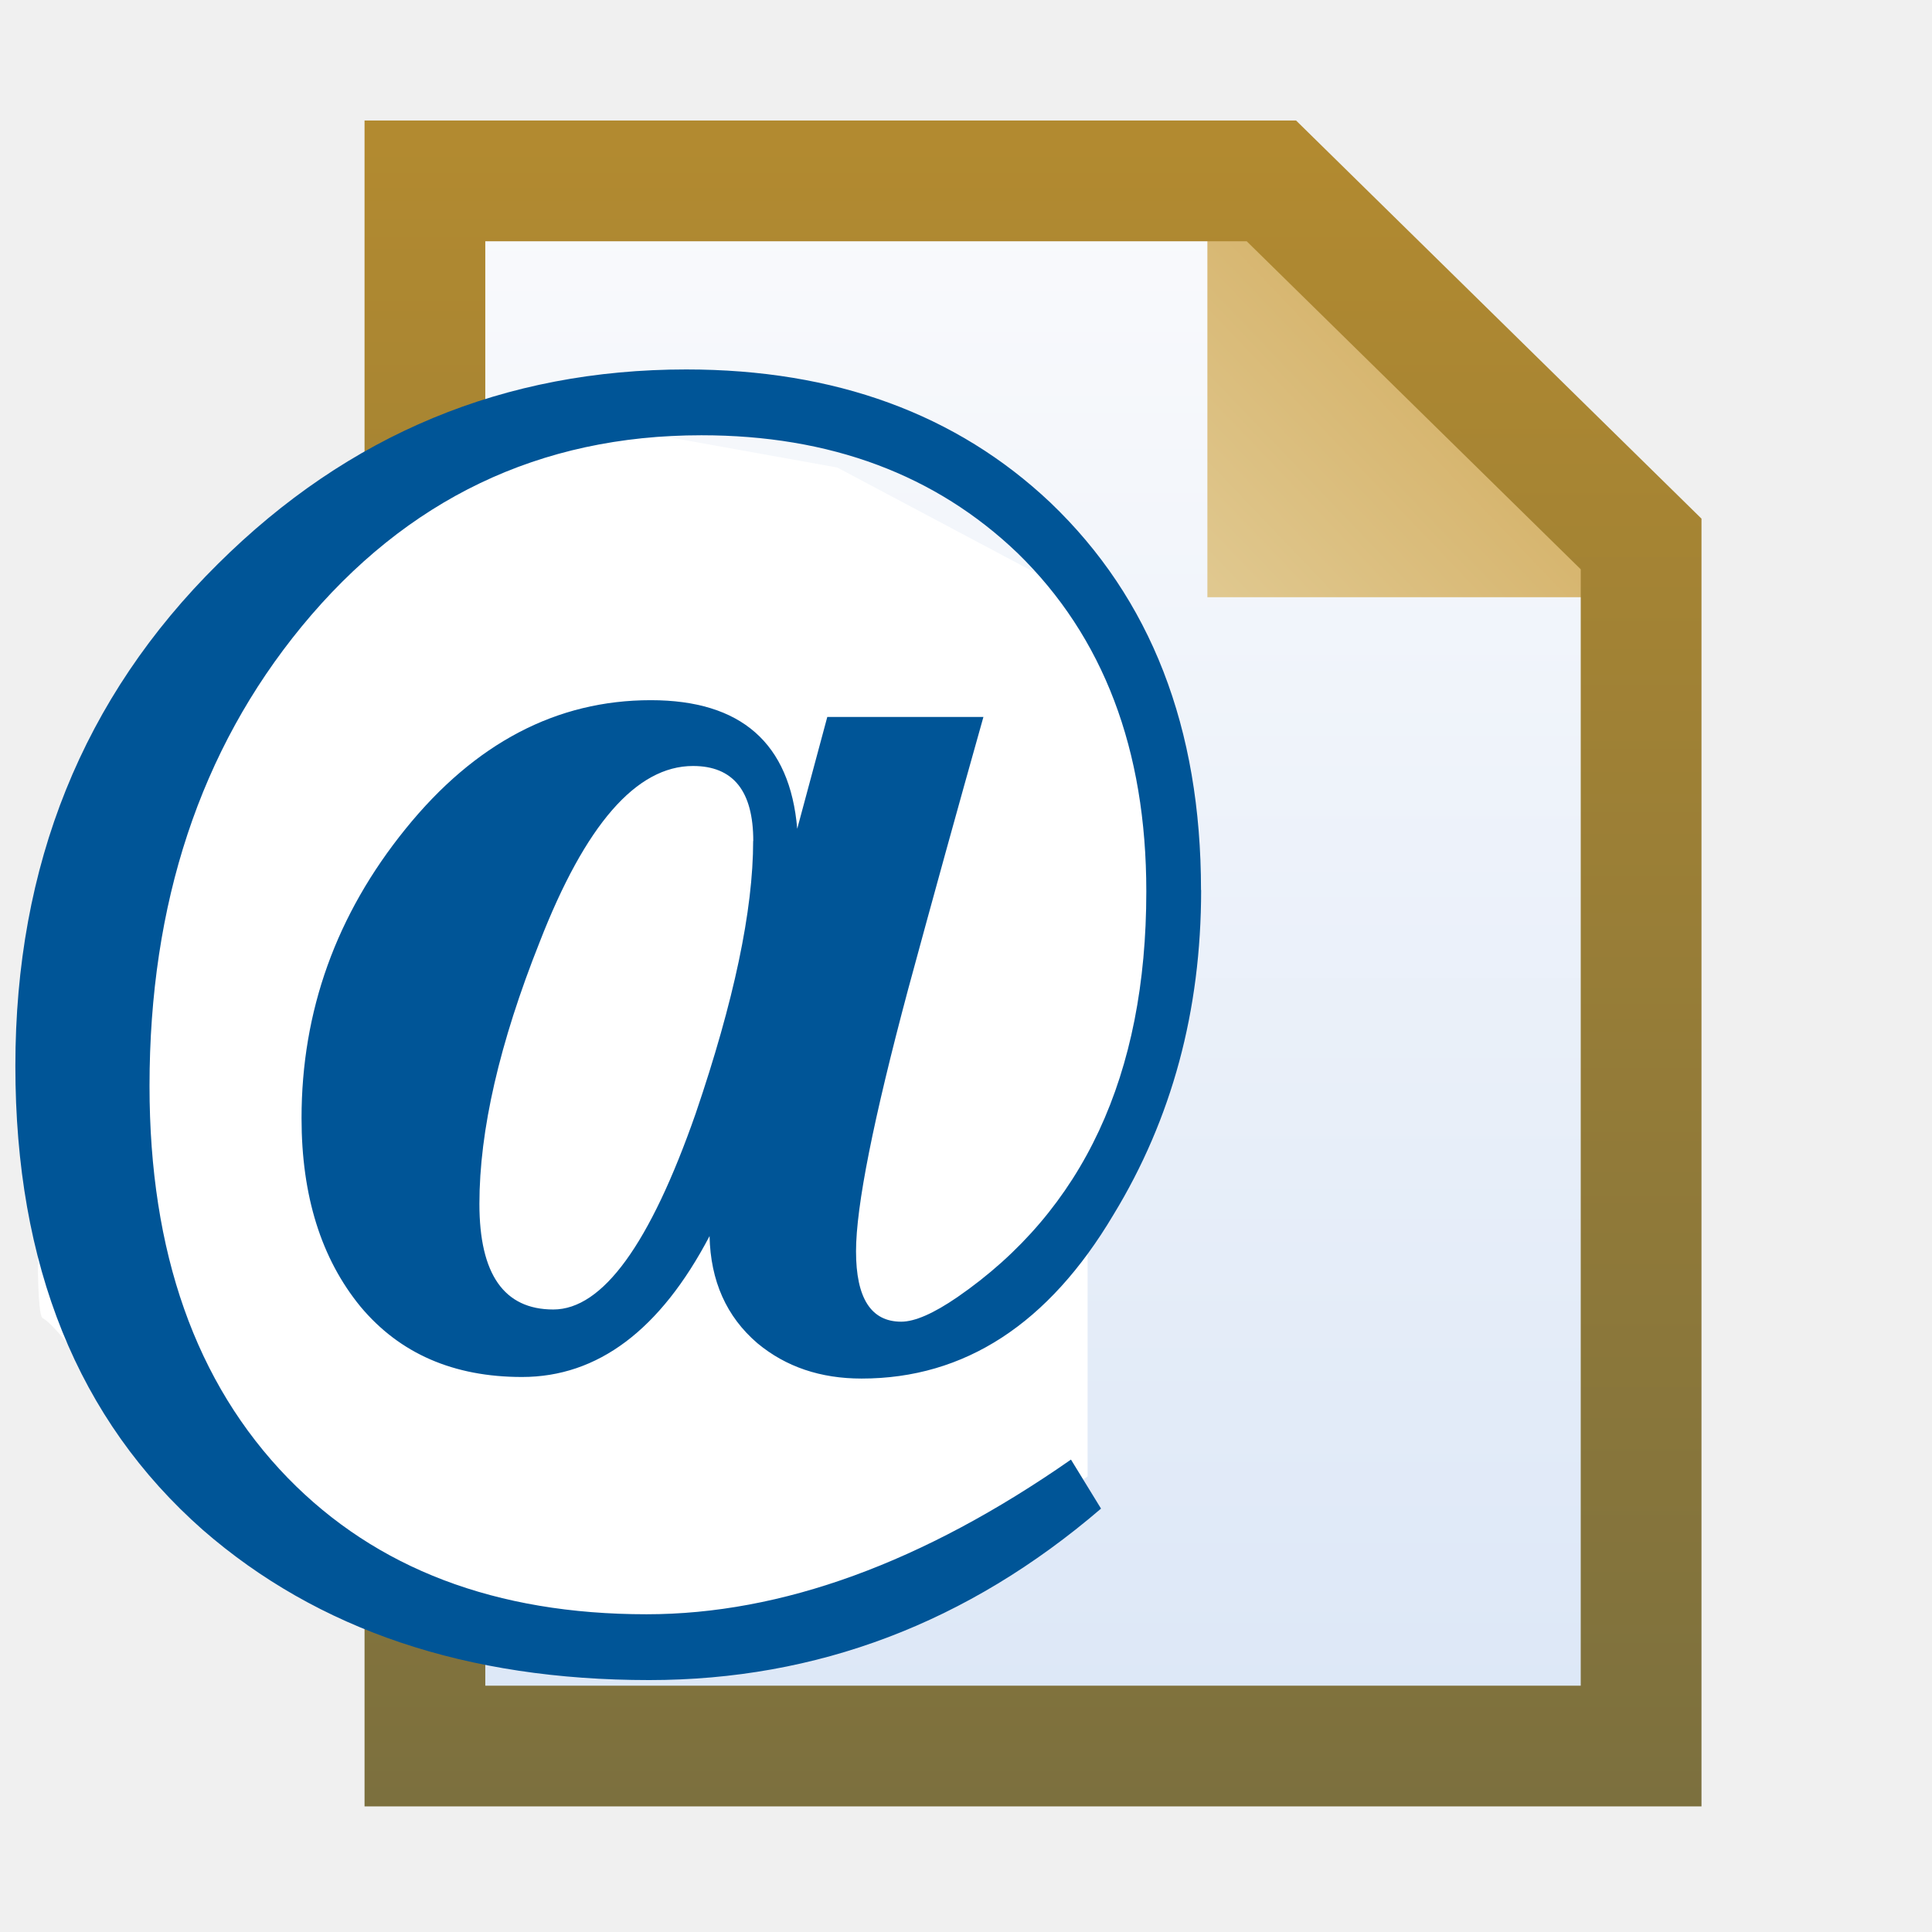
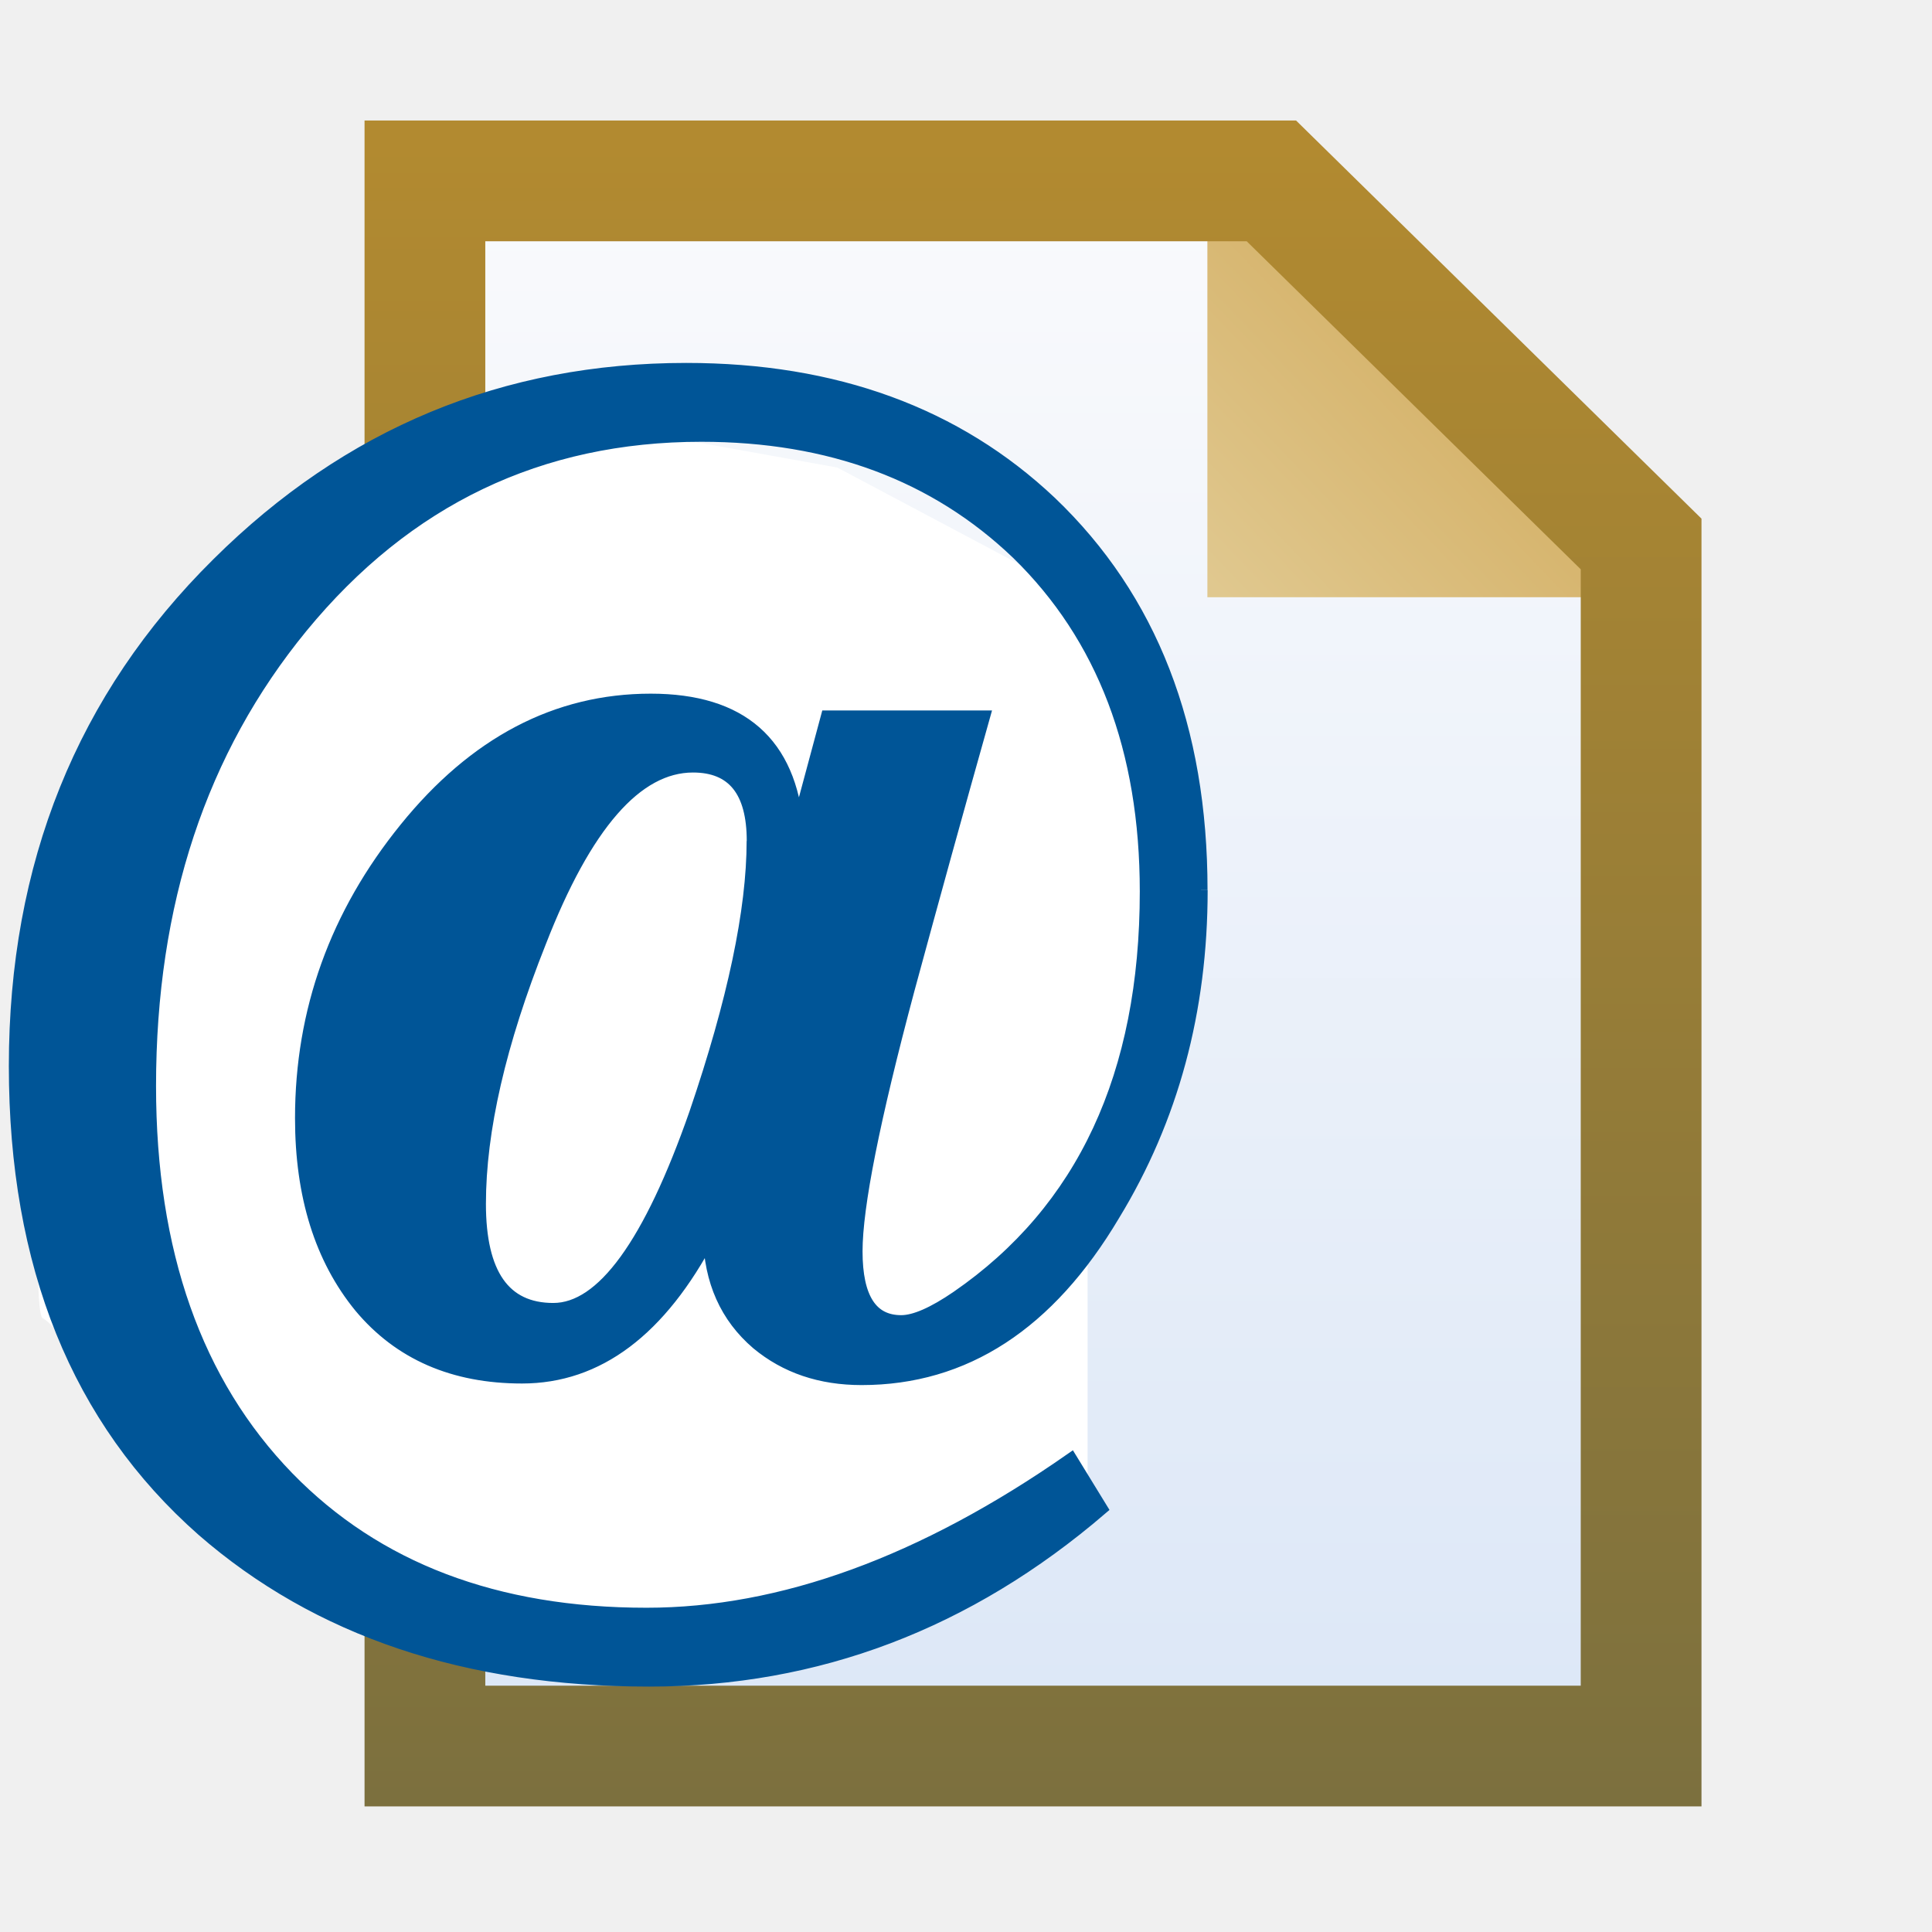
<svg xmlns="http://www.w3.org/2000/svg" xmlns:xlink="http://www.w3.org/1999/xlink" width="16" height="16" id="svg2" version="1.1">
  <defs id="defs4">
    <linearGradient xlink:href="#linearGradient4902-3" id="linearGradient4908-2" x1="10.545" y1="1038.578" x2="10.545" y2="1052.323" gradientUnits="userSpaceOnUse" gradientTransform="translate(-1.977903,-1.044194)" />
    <linearGradient id="linearGradient4902-3">
      <stop style="stop-color:#b28a30;stop-opacity:1" offset="0" id="stop4904-2" />
      <stop style="stop-color:#7c703e;stop-opacity:1" offset="1" id="stop4906-2" />
    </linearGradient>
    <linearGradient xlink:href="#linearGradient4894-6" id="linearGradient4900-1" x1="7.999" y1="1042.231" x2="9.987" y2="1040.33" gradientUnits="userSpaceOnUse" gradientTransform="translate(2.022097,-1.044194)" />
    <linearGradient id="linearGradient4894-6">
      <stop style="stop-color:#e0c88f;stop-opacity:1" offset="0" id="stop4896-8" />
      <stop style="stop-color:#d5b269;stop-opacity:1" offset="1" id="stop4898-5" />
    </linearGradient>
    <linearGradient id="linearGradient4994-6">
      <stop style="stop-color:#f9fafc;stop-opacity:1;" offset="0" id="stop4996-1" />
      <stop style="stop-color:#dce7f7;stop-opacity:1" offset="1" id="stop4998-89" />
    </linearGradient>
    <linearGradient y2="1051.838" x2="9.895" y1="1039.153" x1="9.895" gradientUnits="userSpaceOnUse" id="linearGradient4101" xlink:href="#linearGradient4994-6" gradientTransform="translate(-1.977903,-1.044194)" />
    <filter id="filter4875" x="-0.179" width="1.358" y="-0.181" height="1.362">
      <feGaussianBlur stdDeviation="0.714" id="feGaussianBlur4877" />
    </filter>
    <mask maskUnits="userSpaceOnUse" id="mask4917">
      <path style="fill:#ffffff;stroke:#ffffff;stroke-width:1;stroke-linecap:butt;stroke-linejoin:miter;stroke-miterlimit:4;stroke-opacity:1;stroke-dashoffset:0;display:inline" d="m 3.519,1037.86 7.01,0 3.062,3.007 0,9.955 -10.072,0 z" id="path4919" />
    </mask>
  </defs>
  <g id="layer1" style="display:inline" transform="translate(0,-1036.362)">
    <path style="fill:url(#linearGradient4101);fill-opacity:1;stroke:none;display:inline" d="m 3.519,1037.86 7.01,0 3.062,3.007 0,9.955 -10.072,0 z" id="rect4001-3" />
    <path style="fill:url(#linearGradient4900-1);fill-opacity:1;stroke:none;display:inline" d="m 9.999,1037.397 0,3.911 3.977,0 z" id="path4884" />
    <path style="fill:none;stroke:url(#linearGradient4908-2);stroke-width:1;stroke-linecap:butt;stroke-linejoin:miter;stroke-miterlimit:4;stroke-opacity:1;stroke-dashoffset:0;display:inline" d="m 3.519,1037.86 7.01,0 3.062,3.007 0,9.955 -10.072,0 z" id="rect4001" />
    <g id="g4913" mask="url(#mask4917)">
      <g transform="translate(17.17124,-0.006311)" id="text3909-7-7-1-1" style="font-size:11.052px;font-style:normal;font-variant:normal;font-weight:normal;font-stretch:normal;text-align:start;line-height:125%;letter-spacing:0px;word-spacing:0px;writing-mode:lr-tb;text-anchor:start;fill:#ffffff;fill-opacity:1;stroke:#ffffff;stroke-width:1.5;stroke-miterlimit:4;stroke-opacity:1;display:inline;font-family:AustralianFlyingCorpsStencil;-inkscape-font-specification:AustralianFlyingCorpsStencil;stroke-dasharray:none;filter:url(#filter4875);opacity:0.75">
        <path style="fill:#ffffff;stroke:#ffffff;stroke-width:1.5;stroke-miterlimit:4;stroke-dasharray:none" id="path4719-7" d="m -7.219,1043.532 c -9.8e-6,0.869 -0.236,1.65 -0.707,2.343 -0.523,0.788 -1.201,1.183 -2.034,1.183 -0.332,0 -0.612,-0.085 -0.84,-0.254 -0.251,-0.192 -0.379,-0.449 -0.387,-0.774 -0.398,0.678 -0.903,1.017 -1.514,1.017 -0.553,0 -0.987,-0.169 -1.304,-0.508 -0.317,-0.346 -0.475,-0.799 -0.475,-1.359 -3e-6,-0.774 0.28,-1.47 0.84,-2.089 0.56,-0.619 1.219,-0.928 1.978,-0.928 0.729,0 1.124,0.309 1.183,0.928 l 0.243,-0.807 1.26,0 c -0.206,0.656 -0.409,1.312 -0.608,1.967 -0.28,0.936 -0.42,1.566 -0.42,1.89 -7e-6,0.339 0.122,0.508 0.365,0.508 0.111,0 0.262,-0.059 0.453,-0.177 1.017,-0.626 1.525,-1.603 1.525,-2.929 -9.3e-6,-1.024 -0.346,-1.838 -1.039,-2.442 -0.663,-0.567 -1.514,-0.851 -2.553,-0.851 -1.304,0 -2.38,0.461 -3.227,1.381 -0.818,0.891 -1.227,1.997 -1.227,3.316 -10e-7,1.201 0.372,2.144 1.116,2.829 0.715,0.656 1.68,0.984 2.896,0.984 1.09,0 2.232,-0.372 3.426,-1.116 l 0.243,0.354 c -1.076,0.825 -2.291,1.238 -3.647,1.238 -1.474,0 -2.675,-0.361 -3.603,-1.083 -1.009,-0.796 -1.514,-1.912 -1.514,-3.349 0,-1.451 0.545,-2.66 1.636,-3.625 1.054,-0.936 2.314,-1.403 3.78,-1.403 1.201,0 2.181,0.321 2.94,0.962 0.81,0.693 1.216,1.625 1.216,2.796 m -3.614,-0.354 c -6e-6,-0.361 -0.162,-0.541 -0.486,-0.541 -0.457,0 -0.869,0.424 -1.238,1.271 -0.324,0.73 -0.486,1.359 -0.486,1.89 -4e-6,0.508 0.199,0.763 0.597,0.763 0.398,0 0.781,-0.472 1.149,-1.415 0.309,-0.81 0.464,-1.466 0.464,-1.967" />
      </g>
    </g>
    <path style="fill:#ffffff;fill-opacity:1;stroke:none" d="m 9.007,1048.589 0,-2.05 0.691,-2.025 -0.205,-2.358 -0.87,-1.025 -1.689,-0.897 -1.997,-0.359 -2.483,0.794 c 0,0 -2.022,2.486 -2.022,2.639 0,0.154 -0.205,3.921 -0.077,3.972 0.128,0.051 0.896,1.102 0.896,1.102 l 1.075,0.692 1.357,0.615 1.613,0.282 1.587,-0.384 c 0,0 1.05,-0.41 1.203,-0.41 0.154,0 0.922,-0.589 0.922,-0.589 z" id="path3007" />
-     <g style="font-size:11.052px;font-style:normal;font-variant:normal;font-weight:normal;font-stretch:normal;text-align:start;line-height:125%;letter-spacing:0px;word-spacing:0px;writing-mode:lr-tb;text-anchor:start;fill:#005597;fill-opacity:1;stroke:none;stroke-width:0.1;stroke-miterlimit:4;stroke-opacity:1;display:inline;font-family:AustralianFlyingCorpsStencil;-inkscape-font-specification:AustralianFlyingCorpsStencil" id="text3909-7-7-1" transform="translate(17.17124,-0.00631064)">
-       <path d="m -7.224,1043.74 c -1e-5,0.998 -0.242,1.894 -0.726,2.688 -0.537,0.904 -1.232,1.357 -2.086,1.357 -0.34,0 -0.627,-0.097 -0.862,-0.292 -0.257,-0.22 -0.389,-0.516 -0.397,-0.888 -0.408,0.778 -0.926,1.167 -1.553,1.167 -0.567,0 -1.013,-0.194 -1.338,-0.583 -0.325,-0.397 -0.488,-0.917 -0.488,-1.56 -3e-6,-0.888 0.287,-1.687 0.862,-2.397 0.574,-0.71 1.251,-1.065 2.03,-1.065 0.748,0 1.153,0.355 1.213,1.065 l 0.249,-0.926 1.293,0 c -0.212,0.752 -0.42,1.505 -0.624,2.257 -0.287,1.074 -0.431,1.796 -0.431,2.168 -7e-6,0.389 0.125,0.583 0.374,0.583 0.113,0 0.268,-0.068 0.465,-0.203 1.043,-0.719 1.565,-1.839 1.565,-3.36 -9.6e-6,-1.175 -0.355,-2.109 -1.066,-2.802 -0.68,-0.651 -1.553,-0.976 -2.619,-0.976 -1.338,0 -2.442,0.528 -3.311,1.585 -0.839,1.023 -1.259,2.291 -1.259,3.804 -10e-7,1.378 0.382,2.46 1.145,3.246 0.733,0.752 1.723,1.129 2.971,1.129 1.119,0 2.29,-0.427 3.515,-1.281 l 0.249,0.406 c -1.104,0.947 -2.351,1.42 -3.742,1.42 -1.512,0 -2.744,-0.414 -3.696,-1.243 -1.036,-0.913 -1.553,-2.194 -1.553,-3.842 0,-1.665 0.559,-3.052 1.678,-4.159 1.081,-1.074 2.374,-1.61 3.878,-1.61 1.232,0 2.238,0.368 3.016,1.103 0.832,0.795 1.247,1.864 1.247,3.208 m -3.708,-0.406 c -6e-6,-0.414 -0.166,-0.621 -0.499,-0.621 -0.469,0 -0.892,0.486 -1.27,1.458 -0.333,0.837 -0.499,1.56 -0.499,2.168 -4e-6,0.583 0.204,0.875 0.612,0.875 0.408,0 0.801,-0.541 1.179,-1.623 0.317,-0.93 0.476,-1.682 0.476,-2.257" id="path4719" style="stroke-width:0.108;stroke:none" />
+     <g style="font-size:11.052px;font-style:normal;font-variant:normal;font-weight:normal;font-stretch:normal;text-align:start;line-height:125%;letter-spacing:0px;word-spacing:0px;writing-mode:lr-tb;text-anchor:start;fill:#005597;fill-opacity:1;stroke:#005597;stroke-width:0.1;stroke-miterlimit:4;stroke-opacity:1;display:inline;font-family:AustralianFlyingCorpsStencil;-inkscape-font-specification:AustralianFlyingCorpsStencil" id="text3909-7-7-1" transform="translate(17.17124,-0.00631064)">
+       <path d="m -7.224,1043.74 c -1e-5,0.998 -0.242,1.894 -0.726,2.688 -0.537,0.904 -1.232,1.357 -2.086,1.357 -0.34,0 -0.627,-0.097 -0.862,-0.292 -0.257,-0.22 -0.389,-0.516 -0.397,-0.888 -0.408,0.778 -0.926,1.167 -1.553,1.167 -0.567,0 -1.013,-0.194 -1.338,-0.583 -0.325,-0.397 -0.488,-0.917 -0.488,-1.56 -3e-6,-0.888 0.287,-1.687 0.862,-2.397 0.574,-0.71 1.251,-1.065 2.03,-1.065 0.748,0 1.153,0.355 1.213,1.065 l 0.249,-0.926 1.293,0 c -0.212,0.752 -0.42,1.505 -0.624,2.257 -0.287,1.074 -0.431,1.796 -0.431,2.168 -7e-6,0.389 0.125,0.583 0.374,0.583 0.113,0 0.268,-0.068 0.465,-0.203 1.043,-0.719 1.565,-1.839 1.565,-3.36 -9.6e-6,-1.175 -0.355,-2.109 -1.066,-2.802 -0.68,-0.651 -1.553,-0.976 -2.619,-0.976 -1.338,0 -2.442,0.528 -3.311,1.585 -0.839,1.023 -1.259,2.291 -1.259,3.804 -10e-7,1.378 0.382,2.46 1.145,3.246 0.733,0.752 1.723,1.129 2.971,1.129 1.119,0 2.29,-0.427 3.515,-1.281 l 0.249,0.406 c -1.104,0.947 -2.351,1.42 -3.742,1.42 -1.512,0 -2.744,-0.414 -3.696,-1.243 -1.036,-0.913 -1.553,-2.194 -1.553,-3.842 0,-1.665 0.559,-3.052 1.678,-4.159 1.081,-1.074 2.374,-1.61 3.878,-1.61 1.232,0 2.238,0.368 3.016,1.103 0.832,0.795 1.247,1.864 1.247,3.208 m -3.708,-0.406 c -6e-6,-0.414 -0.166,-0.621 -0.499,-0.621 -0.469,0 -0.892,0.486 -1.27,1.458 -0.333,0.837 -0.499,1.56 -0.499,2.168 -4e-6,0.583 0.204,0.875 0.612,0.875 0.408,0 0.801,-0.541 1.179,-1.623 0.317,-0.93 0.476,-1.682 0.476,-2.257" id="path4719" style="stroke-width:0.108" />
    </g>
  </g>
</svg>
